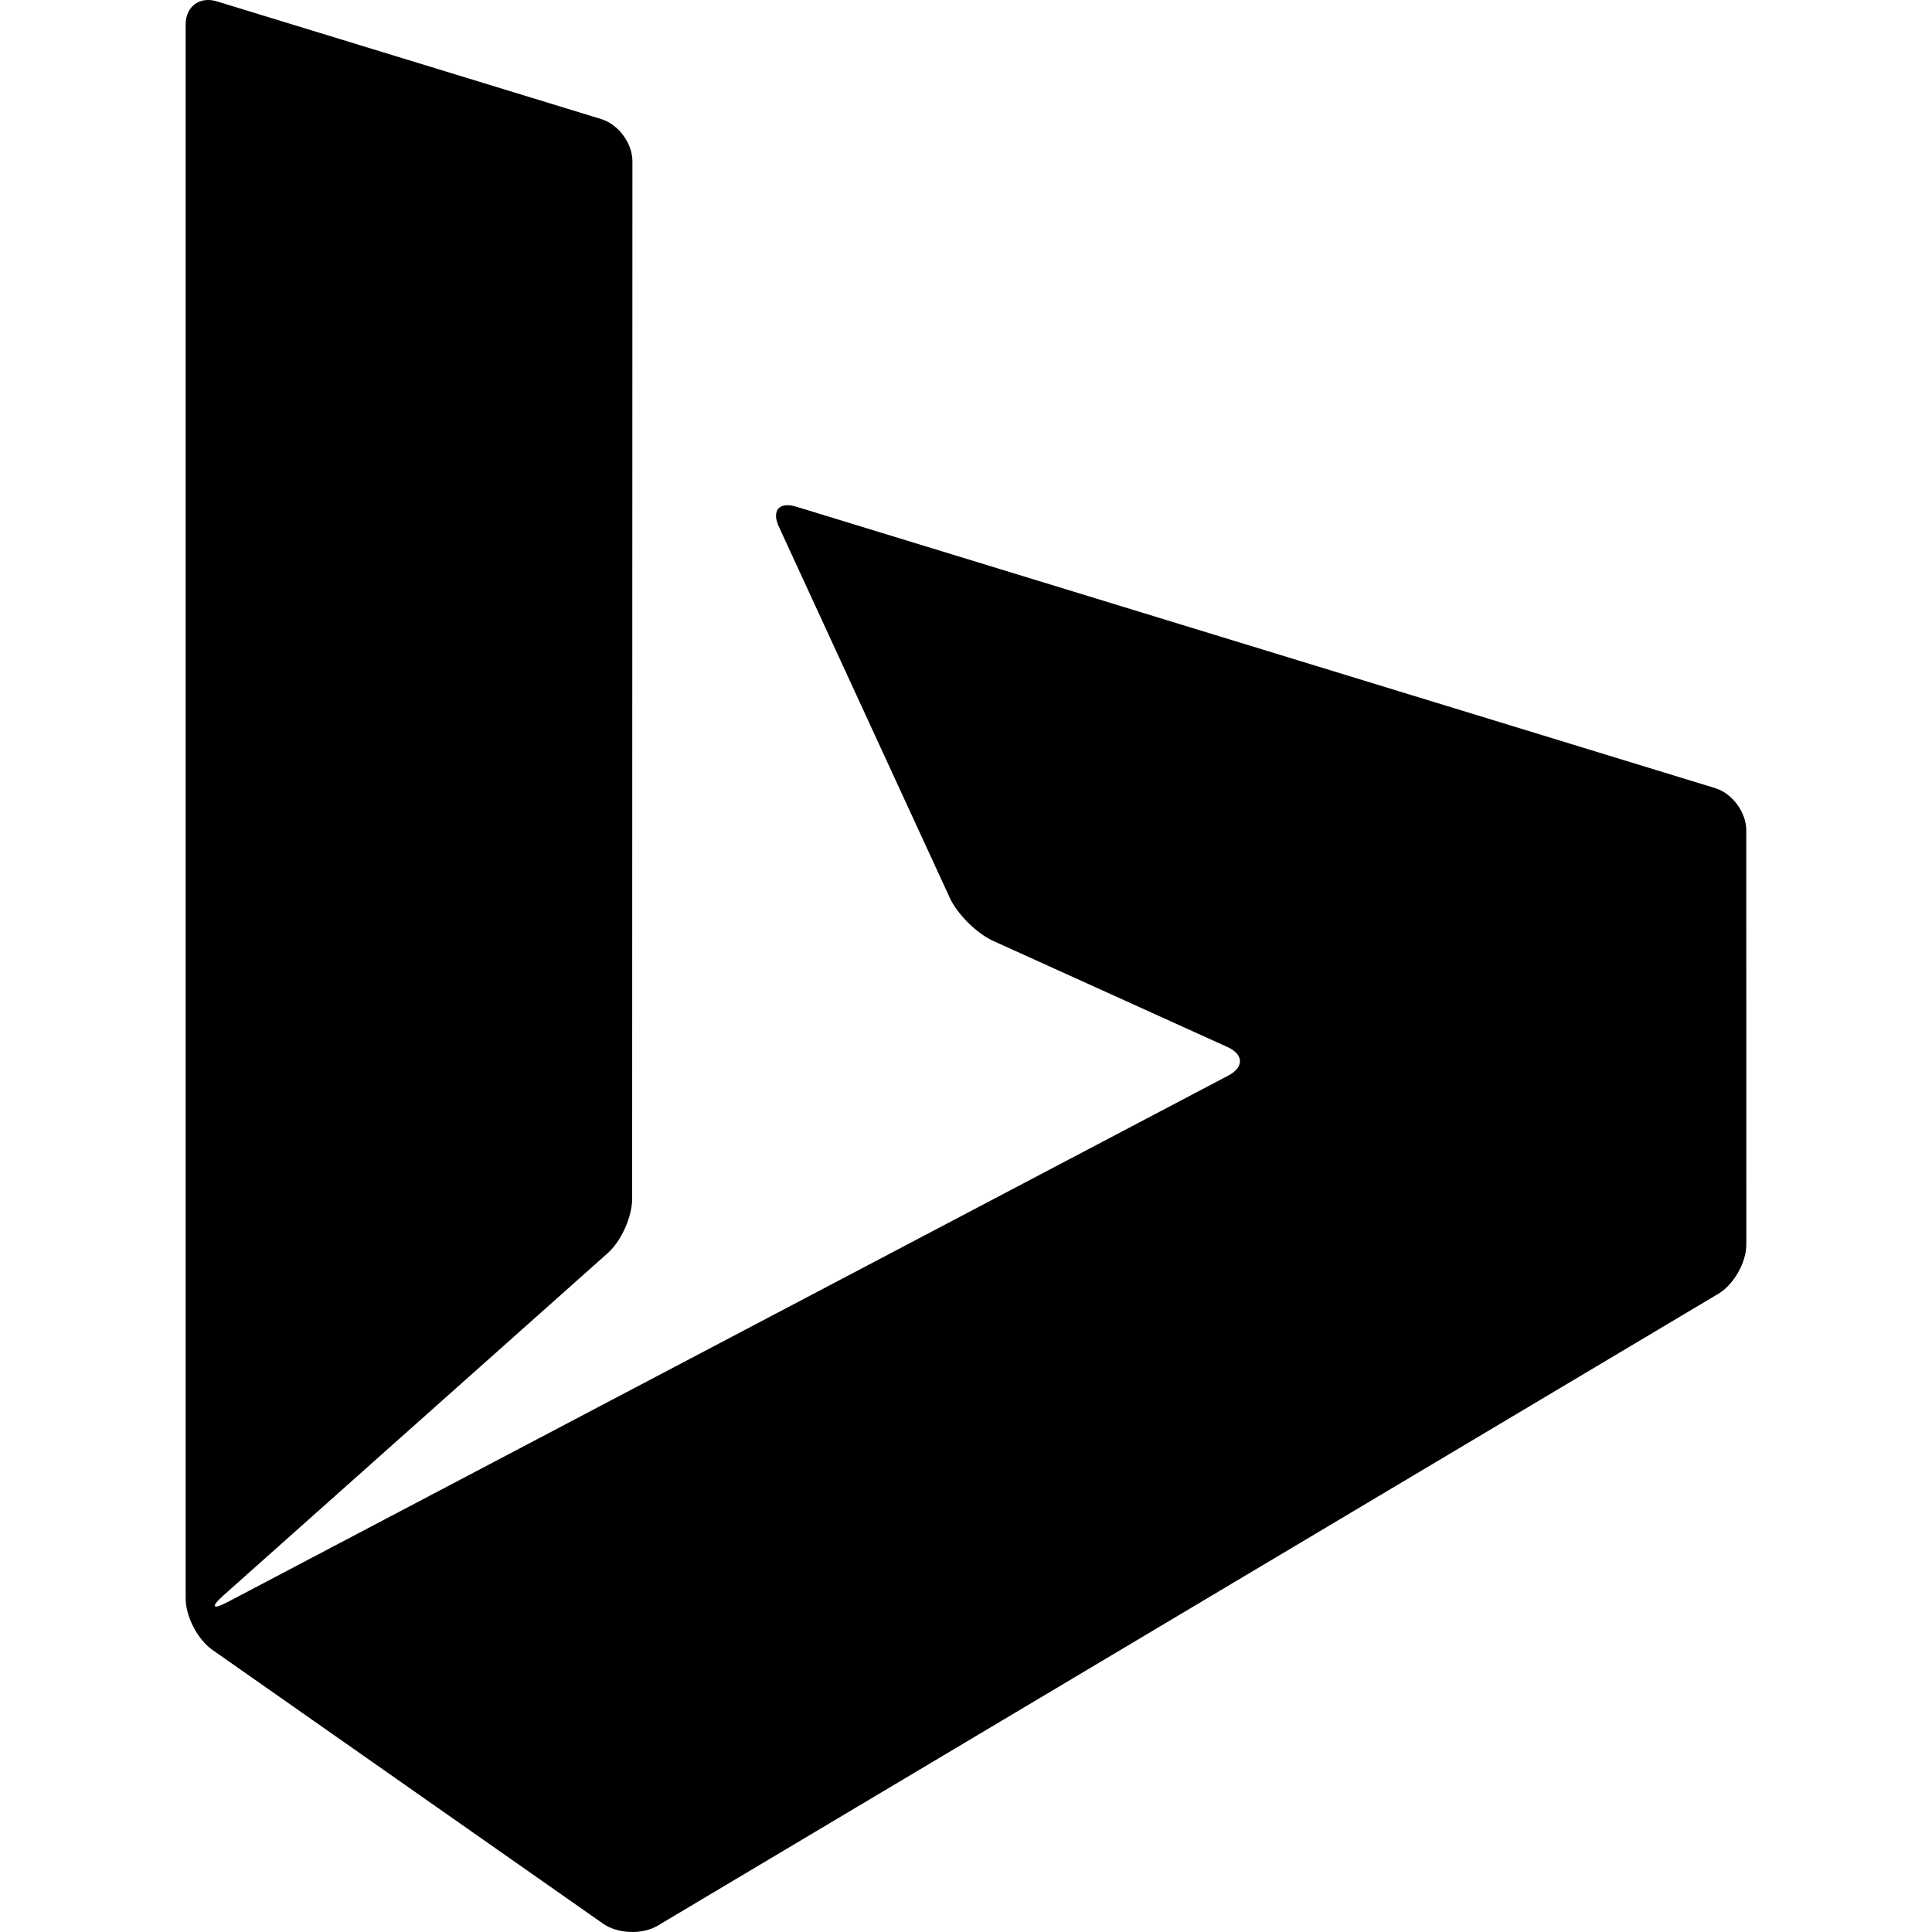
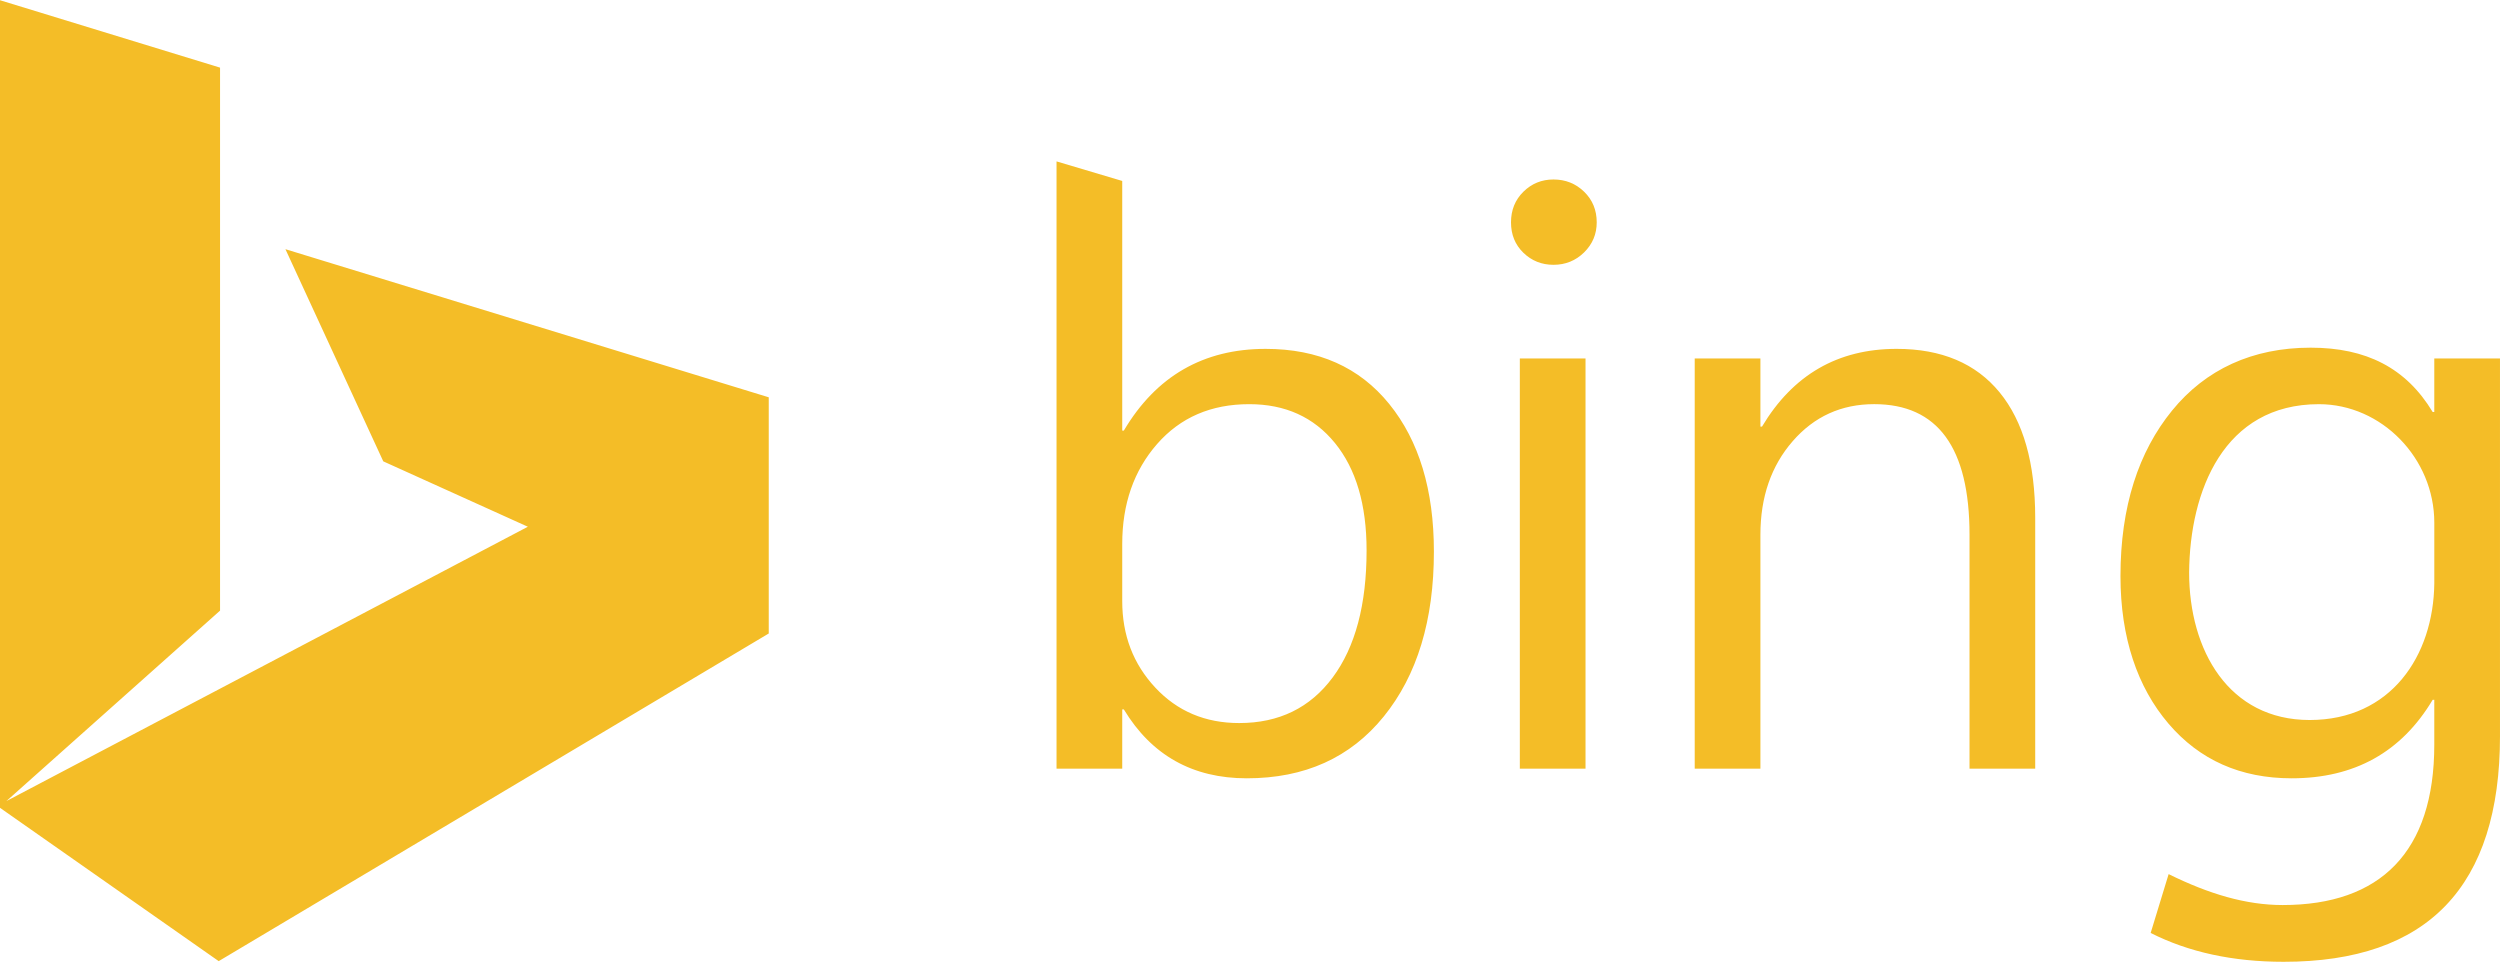
- <svg xmlns="http://www.w3.org/2000/svg" version="1.1" id="Layer_1" x="0px" y="0px" viewBox="0 0 297.161 297.161" style="enable-background:new 0 0 297.161 297.161;" xml:space="preserve">
-   <g id="XMLID_4_">
-     <path id="XMLID_6_" d="M268.595,127.69c0-2.75-2.151-5.66-4.78-6.467L122.483,77.936c-2.63-0.805-3.838,0.58-2.684,3.076   l26.297,57.1c1.151,2.496,4.144,5.467,6.649,6.6l36.055,16.332c2.506,1.131,2.566,3.105,0.133,4.387L35.085,246.372   c-2.434,1.281-2.747,0.828-0.695-1.002l59.108-52.648c2.053-1.83,3.732-5.576,3.732-8.326l0.042-159.609   c-0.002-2.75-2.154-5.662-4.783-6.469L33.341,0.208c-2.63-0.803-4.782,0.791-4.782,3.541v242.139c0,2.75,1.843,6.291,4.095,7.869   L92.76,295.88c2.252,1.578,6.027,1.719,8.39,0.311l163.156-97.199c2.362-1.408,4.296-4.809,4.296-7.559L268.595,127.69z" />
+ <svg xmlns="http://www.w3.org/2000/svg" width="2500" height="962" viewBox="0.5 0.5 249 95.771">
+   <g fill="#f4bd27">
+     <path d="M22.283 96.207L.5 80.937V.5l21.917 6.714v54.082L1.135 80.266l51.939-27.325-14.4-6.513-9.745-21.131 48.138 14.752v23.524L22.283 96.207zM112.433 71.135h-.159v5.904h-6.543V16.553l6.543 1.948v24.864h.16c3.219-5.426 7.926-8.139 14.124-8.139 5.24 0 9.344 1.829 12.308 5.487 2.966 3.657 4.45 8.56 4.45 14.703 0 6.835-1.664 12.308-4.988 16.418-3.325 4.11-7.873 6.163-13.646 6.163-5.399 0-9.48-2.288-12.249-6.862zm-.159-16.477v5.706c0 3.378 1.097 6.245 3.291 8.598 2.194 2.353 4.98 3.532 8.36 3.532 3.962 0 7.068-1.516 9.317-4.55 2.247-3.031 3.37-7.247 3.37-12.649 0-4.547-1.05-8.112-3.152-10.692s-4.947-3.87-8.539-3.87c-3.804 0-6.862 1.325-9.176 3.97-2.313 2.646-3.471 5.963-3.471 9.955zM155.225 26.853c-1.17 0-2.168-.399-2.993-1.197-.825-.8-1.236-1.808-1.236-3.032s.413-2.241 1.236-3.052c.823-.811 1.822-1.218 2.993-1.218 1.197 0 2.214.405 3.052 1.218.837.811 1.256 1.828 1.256 3.052 0 1.17-.419 2.167-1.256 2.993-.838.823-1.855 1.236-3.052 1.236zm3.193 50.186h-6.543V36.182h6.543V77.04zM203.207 77.04h-6.543V53.738c0-8.672-3.166-13.007-9.495-13.007-3.27 0-5.98 1.23-8.118 3.691-2.141 2.46-3.214 5.565-3.214 9.316v23.3h-6.543V36.182h6.543v6.783h.16c3.086-5.16 7.554-7.74 13.407-7.74 4.47 0 7.887 1.444 10.253 4.328 2.367 2.887 3.55 7.056 3.55 12.508V77.04zM249.5 73.769c0 15.002-7.182 22.504-21.546 22.504-5.054 0-9.47-.958-13.248-2.873l1.79-5.86c4.002 1.975 7.69 3.08 11.36 3.08 9.722 0 15.099-5.279 15.099-15.973v-4.47h-.16c-3.11 5.214-7.793 7.82-14.044 7.82-5.08 0-9.17-1.816-12.27-5.446-3.098-3.63-4.782-8.572-4.782-14.69 0-6.942 1.804-12.394 5.14-16.492 3.338-4.096 8.002-6.263 13.802-6.263 5.505 0 9.495 1.994 12.155 6.41h.159v-5.334h6.543V73.77zm-6.543-15.201v-6.024c0-6.435-5.254-11.81-11.493-11.81-9.47 0-12.86 8.619-12.927 16.757 0 7.773 3.95 14.7 12.01 14.7 8.073-.001 12.33-6.375 12.41-13.623z" />
  </g>
-   <g>
- </g>
-   <g>
- </g>
-   <g>
- </g>
-   <g>
- </g>
-   <g>
- </g>
-   <g>
- </g>
-   <g>
- </g>
-   <g>
- </g>
-   <g>
- </g>
-   <g>
- </g>
-   <g>
- </g>
-   <g>
- </g>
-   <g>
- </g>
-   <g>
- </g>
-   <g>
- </g>
</svg>
